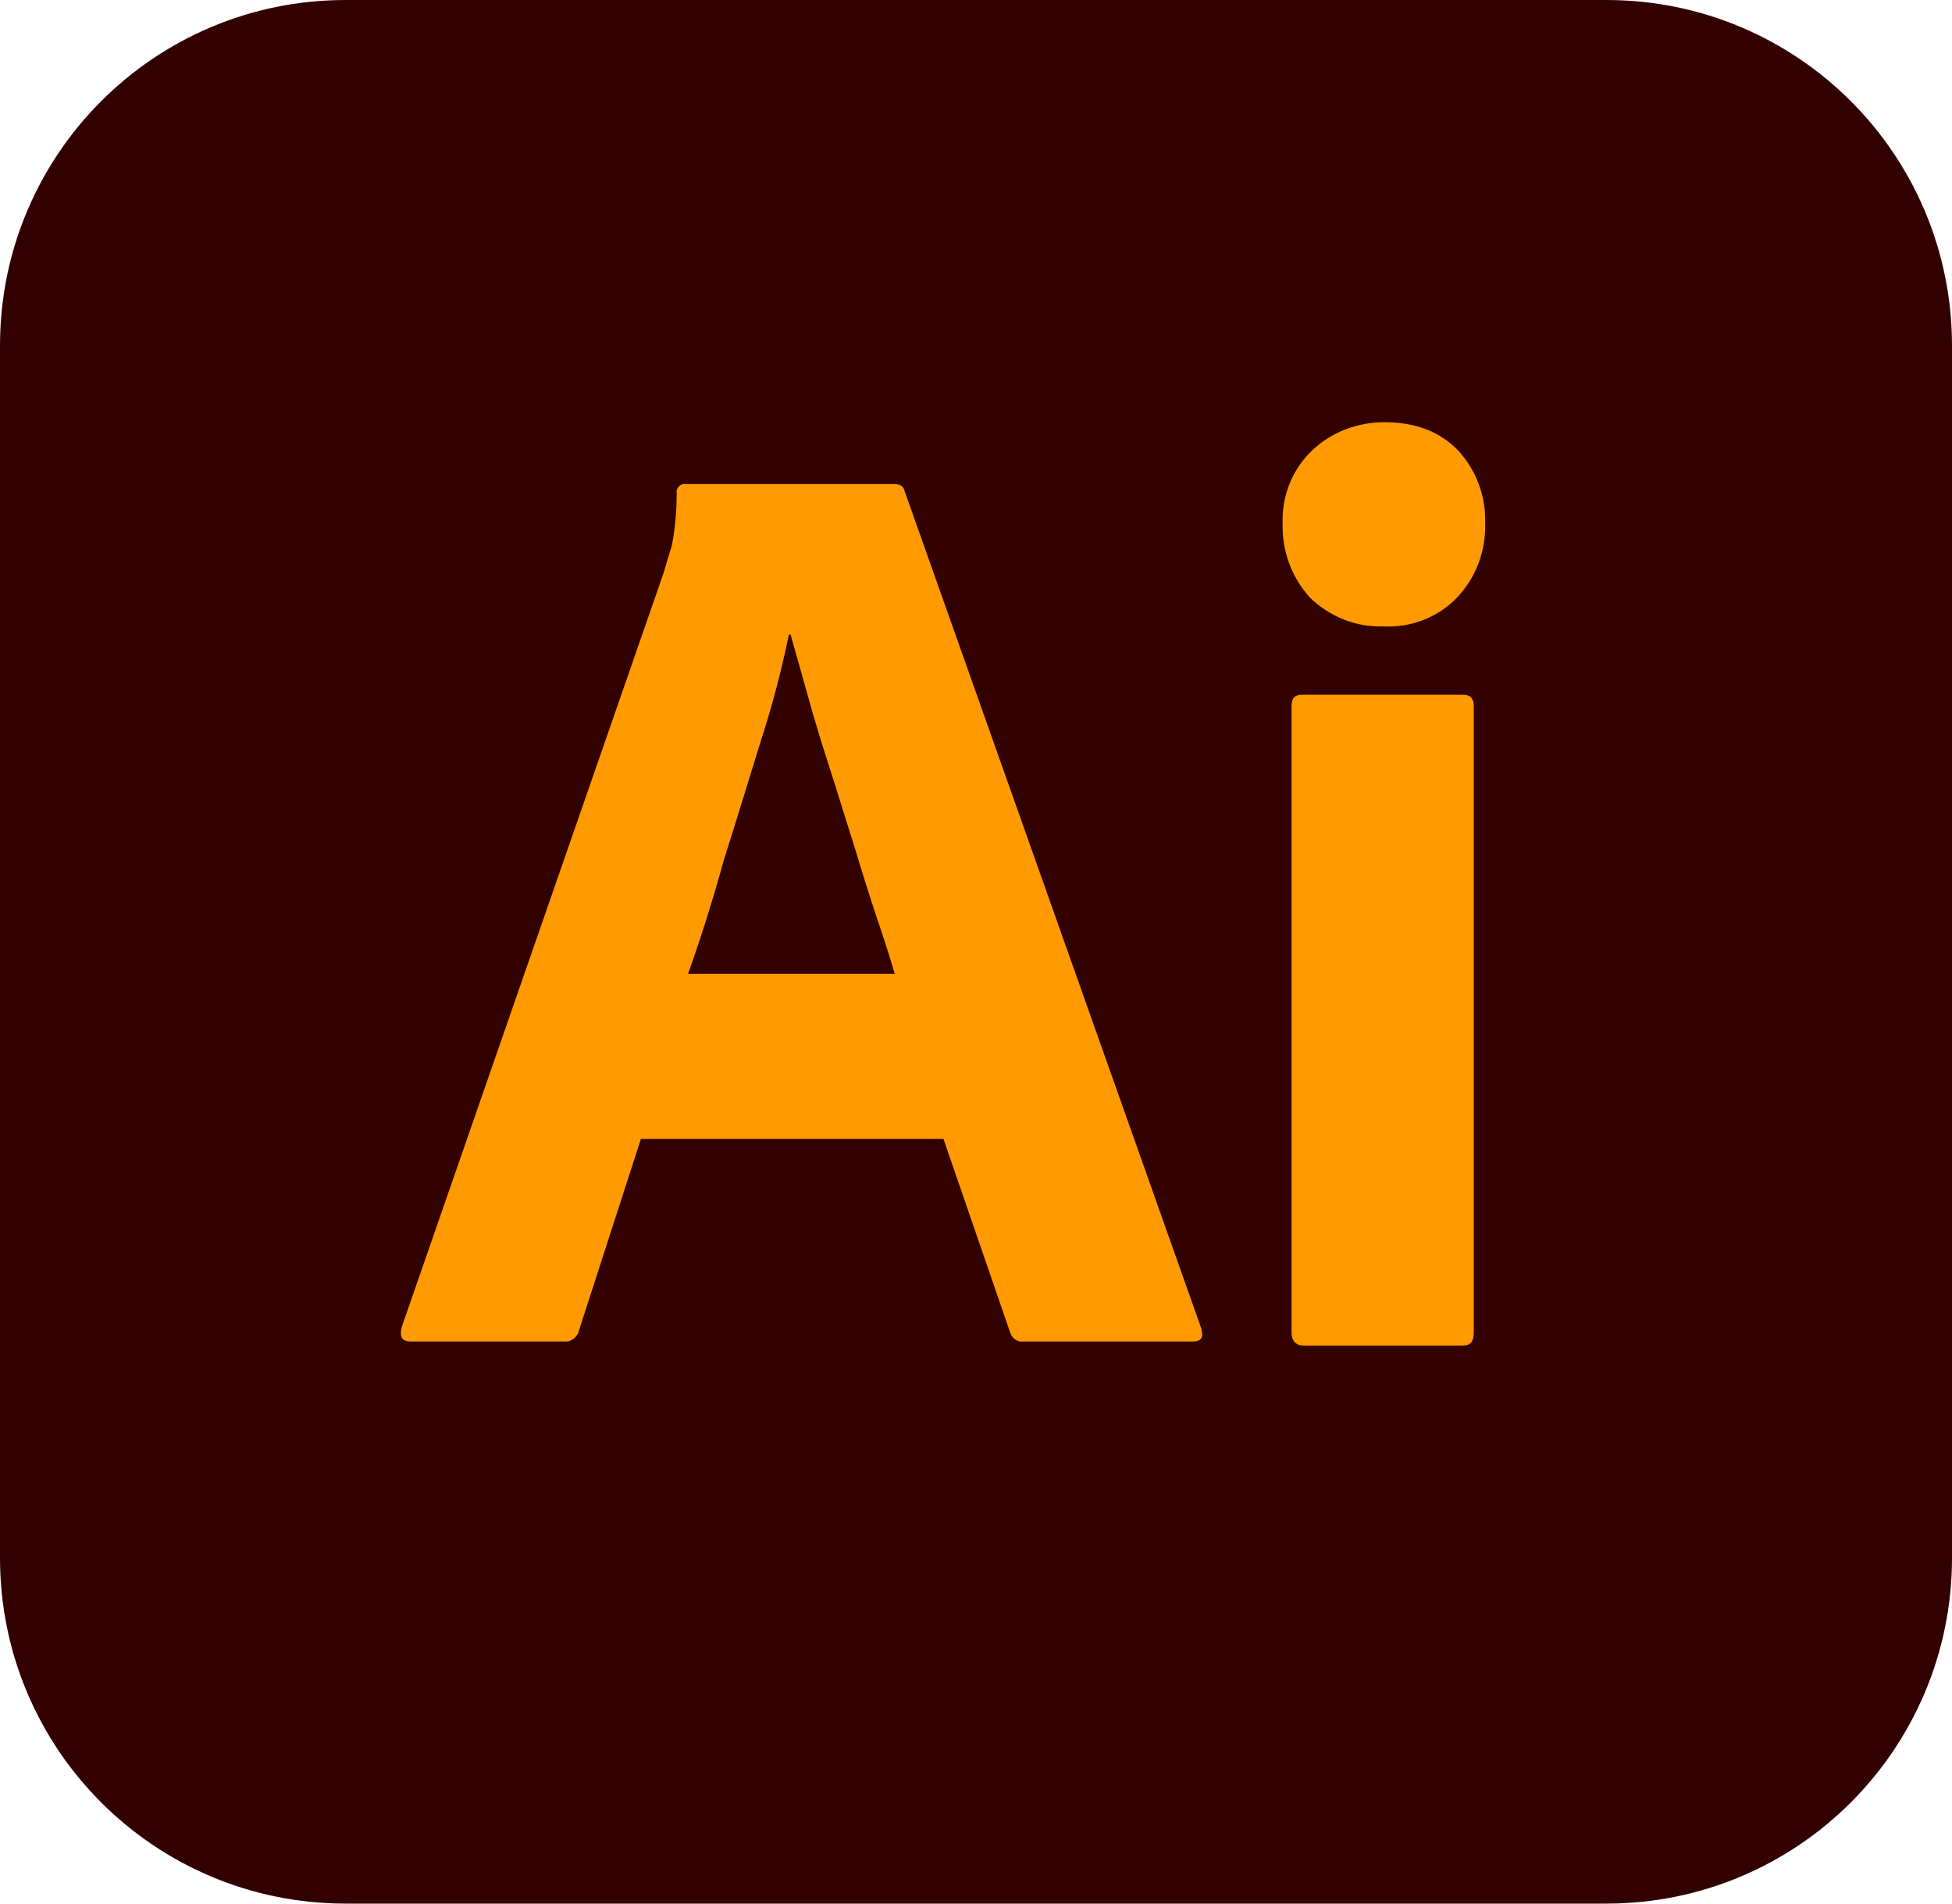
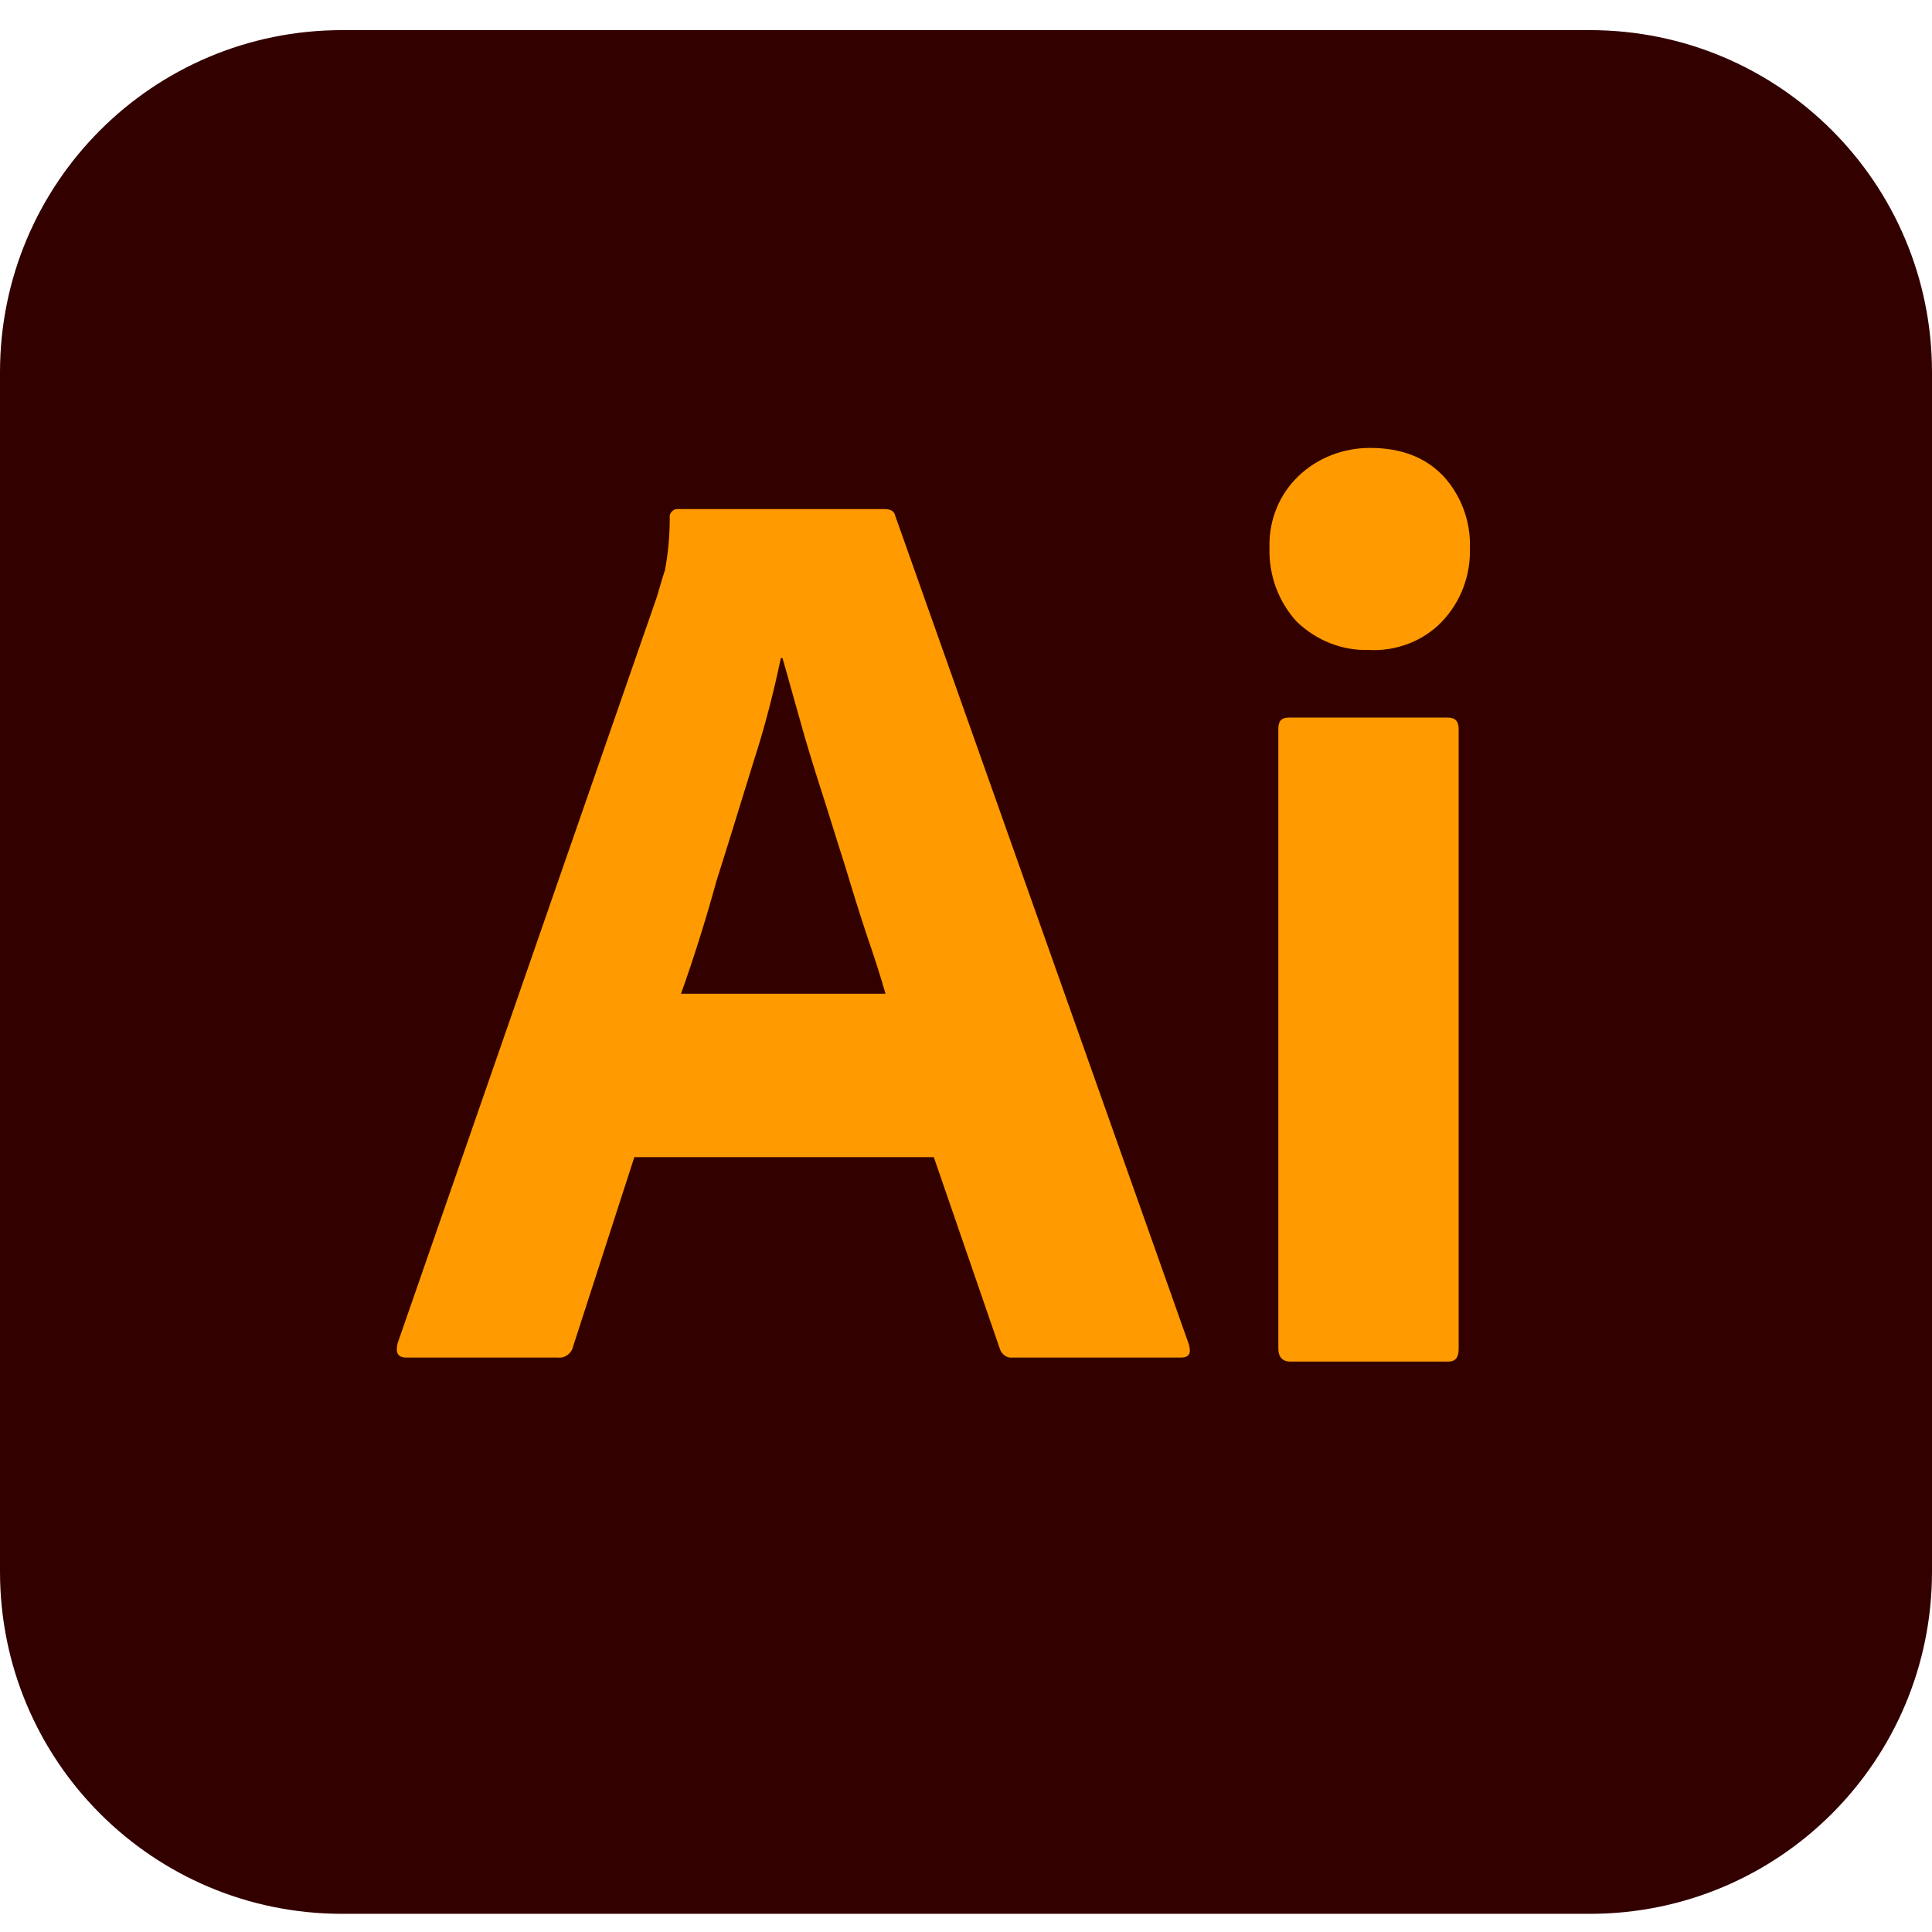
- <svg xmlns="http://www.w3.org/2000/svg" xml:space="preserve" viewBox="0 0 240 234">
-   <path fill="#300" d="M42.5 0h155C221 0 240 19 240 42.5v149c0 23.5-19 42.5-42.5 42.5h-155C19 234 0 215 0 191.5v-149C0 19 19 0 42.5 0z" />
-   <path fill="#ff9a00" d="M116 140H78.8l-7.6 23.5c-.2.9-1 1.5-1.9 1.4H50.5c-1.1 0-1.4-.6-1.1-1.8l32.2-92.7c.3-1 .6-2.1 1-3.3.4-2.1.6-4.3.6-6.5-.1-.5.3-1 .8-1.1h25.9c.8 0 1.2.3 1.3.8l36.5 103c.3 1.1 0 1.6-1 1.6h-20.9c-.7.1-1.4-.4-1.6-1.1L116 140zm-31.4-20.3H110c-.6-2.1-1.4-4.6-2.3-7.2-.9-2.7-1.8-5.6-2.7-8.6-1-3.1-1.9-6.1-2.9-9.2s-1.9-6-2.7-8.9c-.8-2.8-1.5-5.4-2.2-7.8H97c-.9 4.3-2 8.6-3.4 12.9-1.5 4.8-3 9.8-4.6 14.8-1.4 5.1-2.9 9.8-4.4 14zM170 77c-3.3.1-6.5-1.2-8.9-3.5-2.3-2.5-3.5-5.8-3.4-9.2-.1-3.4 1.2-6.6 3.6-8.9s5.6-3.5 8.9-3.5c3.9 0 6.9 1.2 9.1 3.5 2.2 2.4 3.4 5.6 3.3 8.9.1 3.4-1.1 6.7-3.5 9.2-2.3 2.4-5.7 3.7-9.1 3.5zm-11.2 86.8v-77c0-1 .4-1.4 1.3-1.4h19.8c.9 0 1.3.5 1.3 1.4v77c0 1.1-.4 1.6-1.3 1.6h-19.6c-1 0-1.5-.6-1.5-1.6z" />
+ <svg xmlns="http://www.w3.org/2000/svg" xml:space="preserve" viewBox="0 0 512 512" version="1.1" id="svg2" width="512" height="512">
+   <defs id="defs2" />
+   <path fill="#330000" d="M 90.667,7.983 H 421.333 C 471.467,7.983 512,48.516 512,98.649 V 416.516 c 0,50.133 -40.533,90.667 -90.667,90.667 H 90.667 C 40.533,507.183 0,466.649 0,416.516 V 98.649 C 0,48.516 40.533,7.983 90.667,7.983 Z" id="path1" style="stroke-width:2.133" />
+   <path fill="#ff9a00" d="m 247.467,306.649 h -79.36 l -16.213,50.133 c -0.427,1.92 -2.133,3.2 -4.053,2.987 h -40.107 c -2.347,0 -2.987,-1.28 -2.347,-3.84 L 174.08,158.169 c 0.64,-2.133 1.28,-4.48 2.133,-7.04 0.853,-4.48 1.28,-9.173 1.28,-13.867 -0.213,-1.067 0.64,-2.133 1.707,-2.347 h 55.253 c 1.707,0 2.56,0.64 2.773,1.707 l 77.867,219.733 c 0.64,2.347 0,3.413 -2.133,3.413 h -44.587 c -1.493,0.213 -2.987,-0.853 -3.413,-2.347 z M 180.48,263.343 h 54.187 c -1.28,-4.48 -2.987,-9.813 -4.907,-15.36 -1.92,-5.76 -3.84,-11.947 -5.76,-18.347 -2.133,-6.613 -4.053,-13.013 -6.187,-19.627 -2.133,-6.613 -4.053,-12.8 -5.76,-18.987 -1.707,-5.973 -3.2,-11.52 -4.693,-16.64 h -0.427 c -1.92,9.173 -4.267,18.347 -7.253,27.52 -3.2,10.24 -6.4,20.907 -9.813,31.573 -2.987,10.88 -6.187,20.907 -9.387,29.867 z M 362.667,172.249 c -7.04,0.213 -13.867,-2.56 -18.987,-7.467 -4.907,-5.333 -7.467,-12.373 -7.253,-19.627 -0.213,-7.253 2.56,-14.08 7.68,-18.987 5.12,-4.907 11.947,-7.467 18.987,-7.467 8.32,0 14.72,2.56 19.413,7.467 4.693,5.12 7.253,11.947 7.04,18.987 0.213,7.253 -2.347,14.293 -7.467,19.627 -4.907,5.12 -12.16,7.893 -19.413,7.467 z M 338.773,357.423 V 193.156 c 0,-2.133 0.853,-2.987 2.773,-2.987 h 42.24 c 1.92,0 2.773,1.067 2.773,2.987 v 164.267 c 0,2.347 -0.853,3.413 -2.773,3.413 h -41.813 c -2.133,0 -3.2,-1.28 -3.2,-3.413 z" id="path2" style="stroke-width:2.133" />
</svg>
